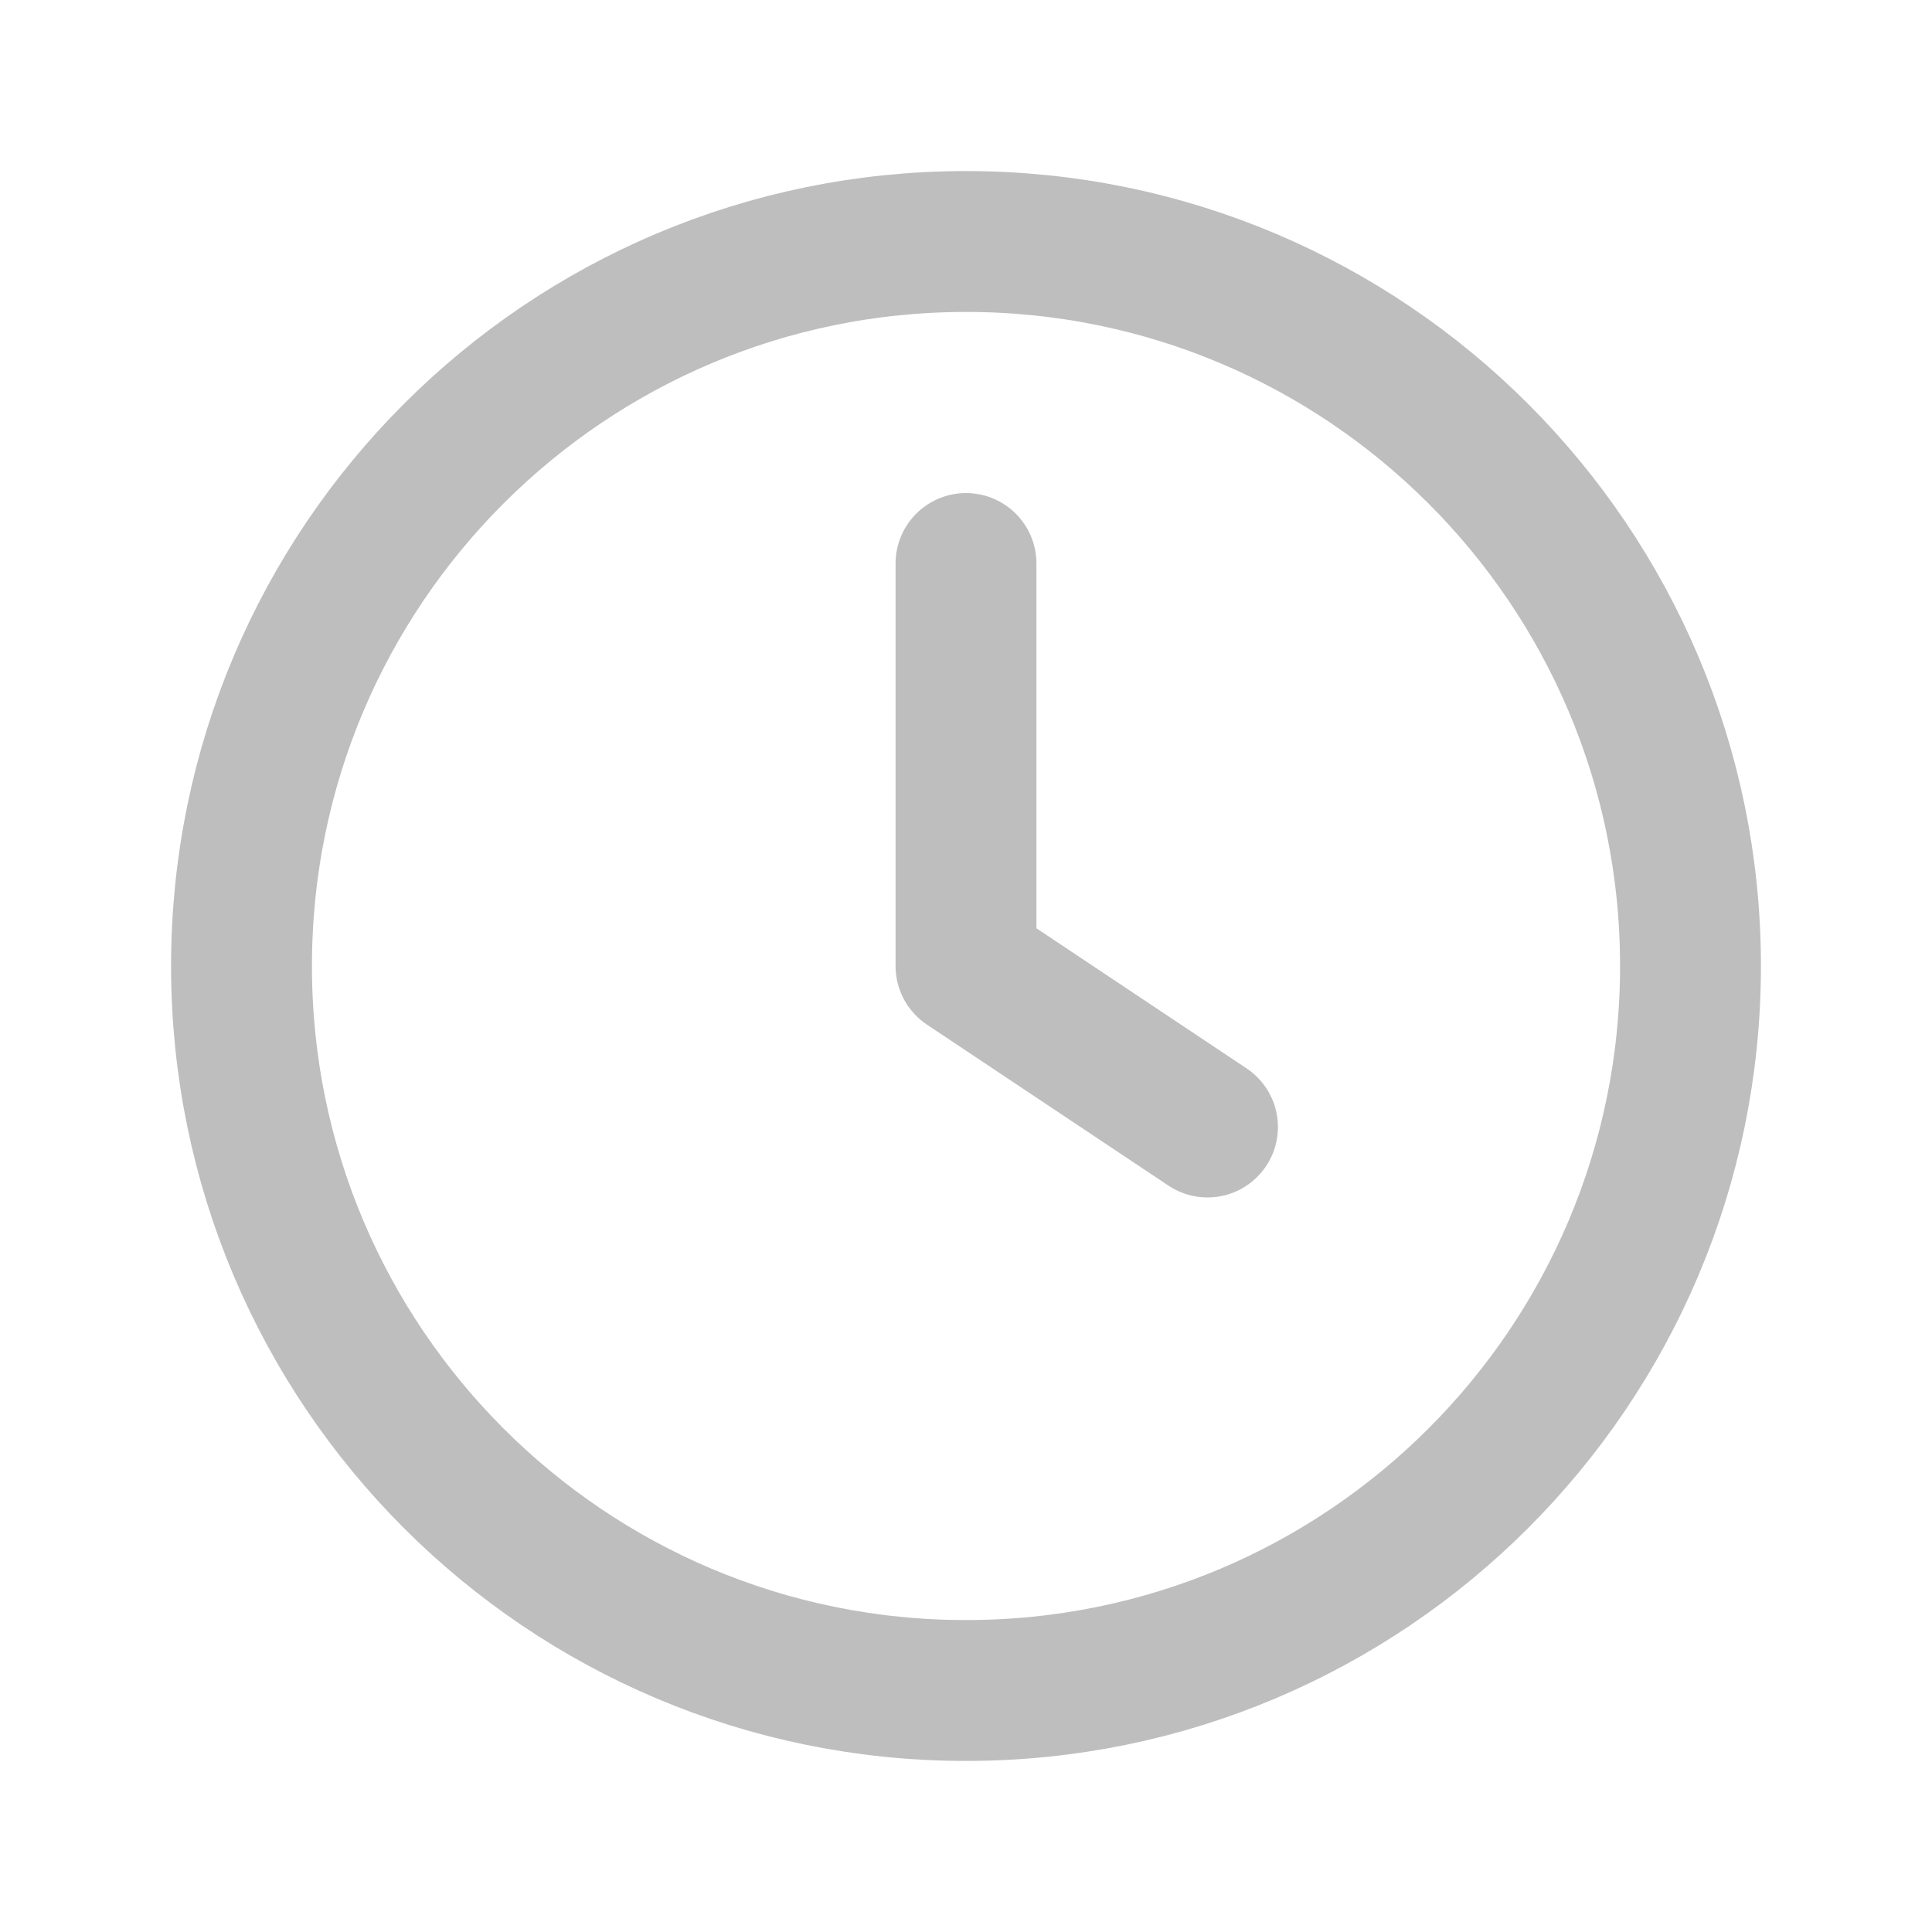
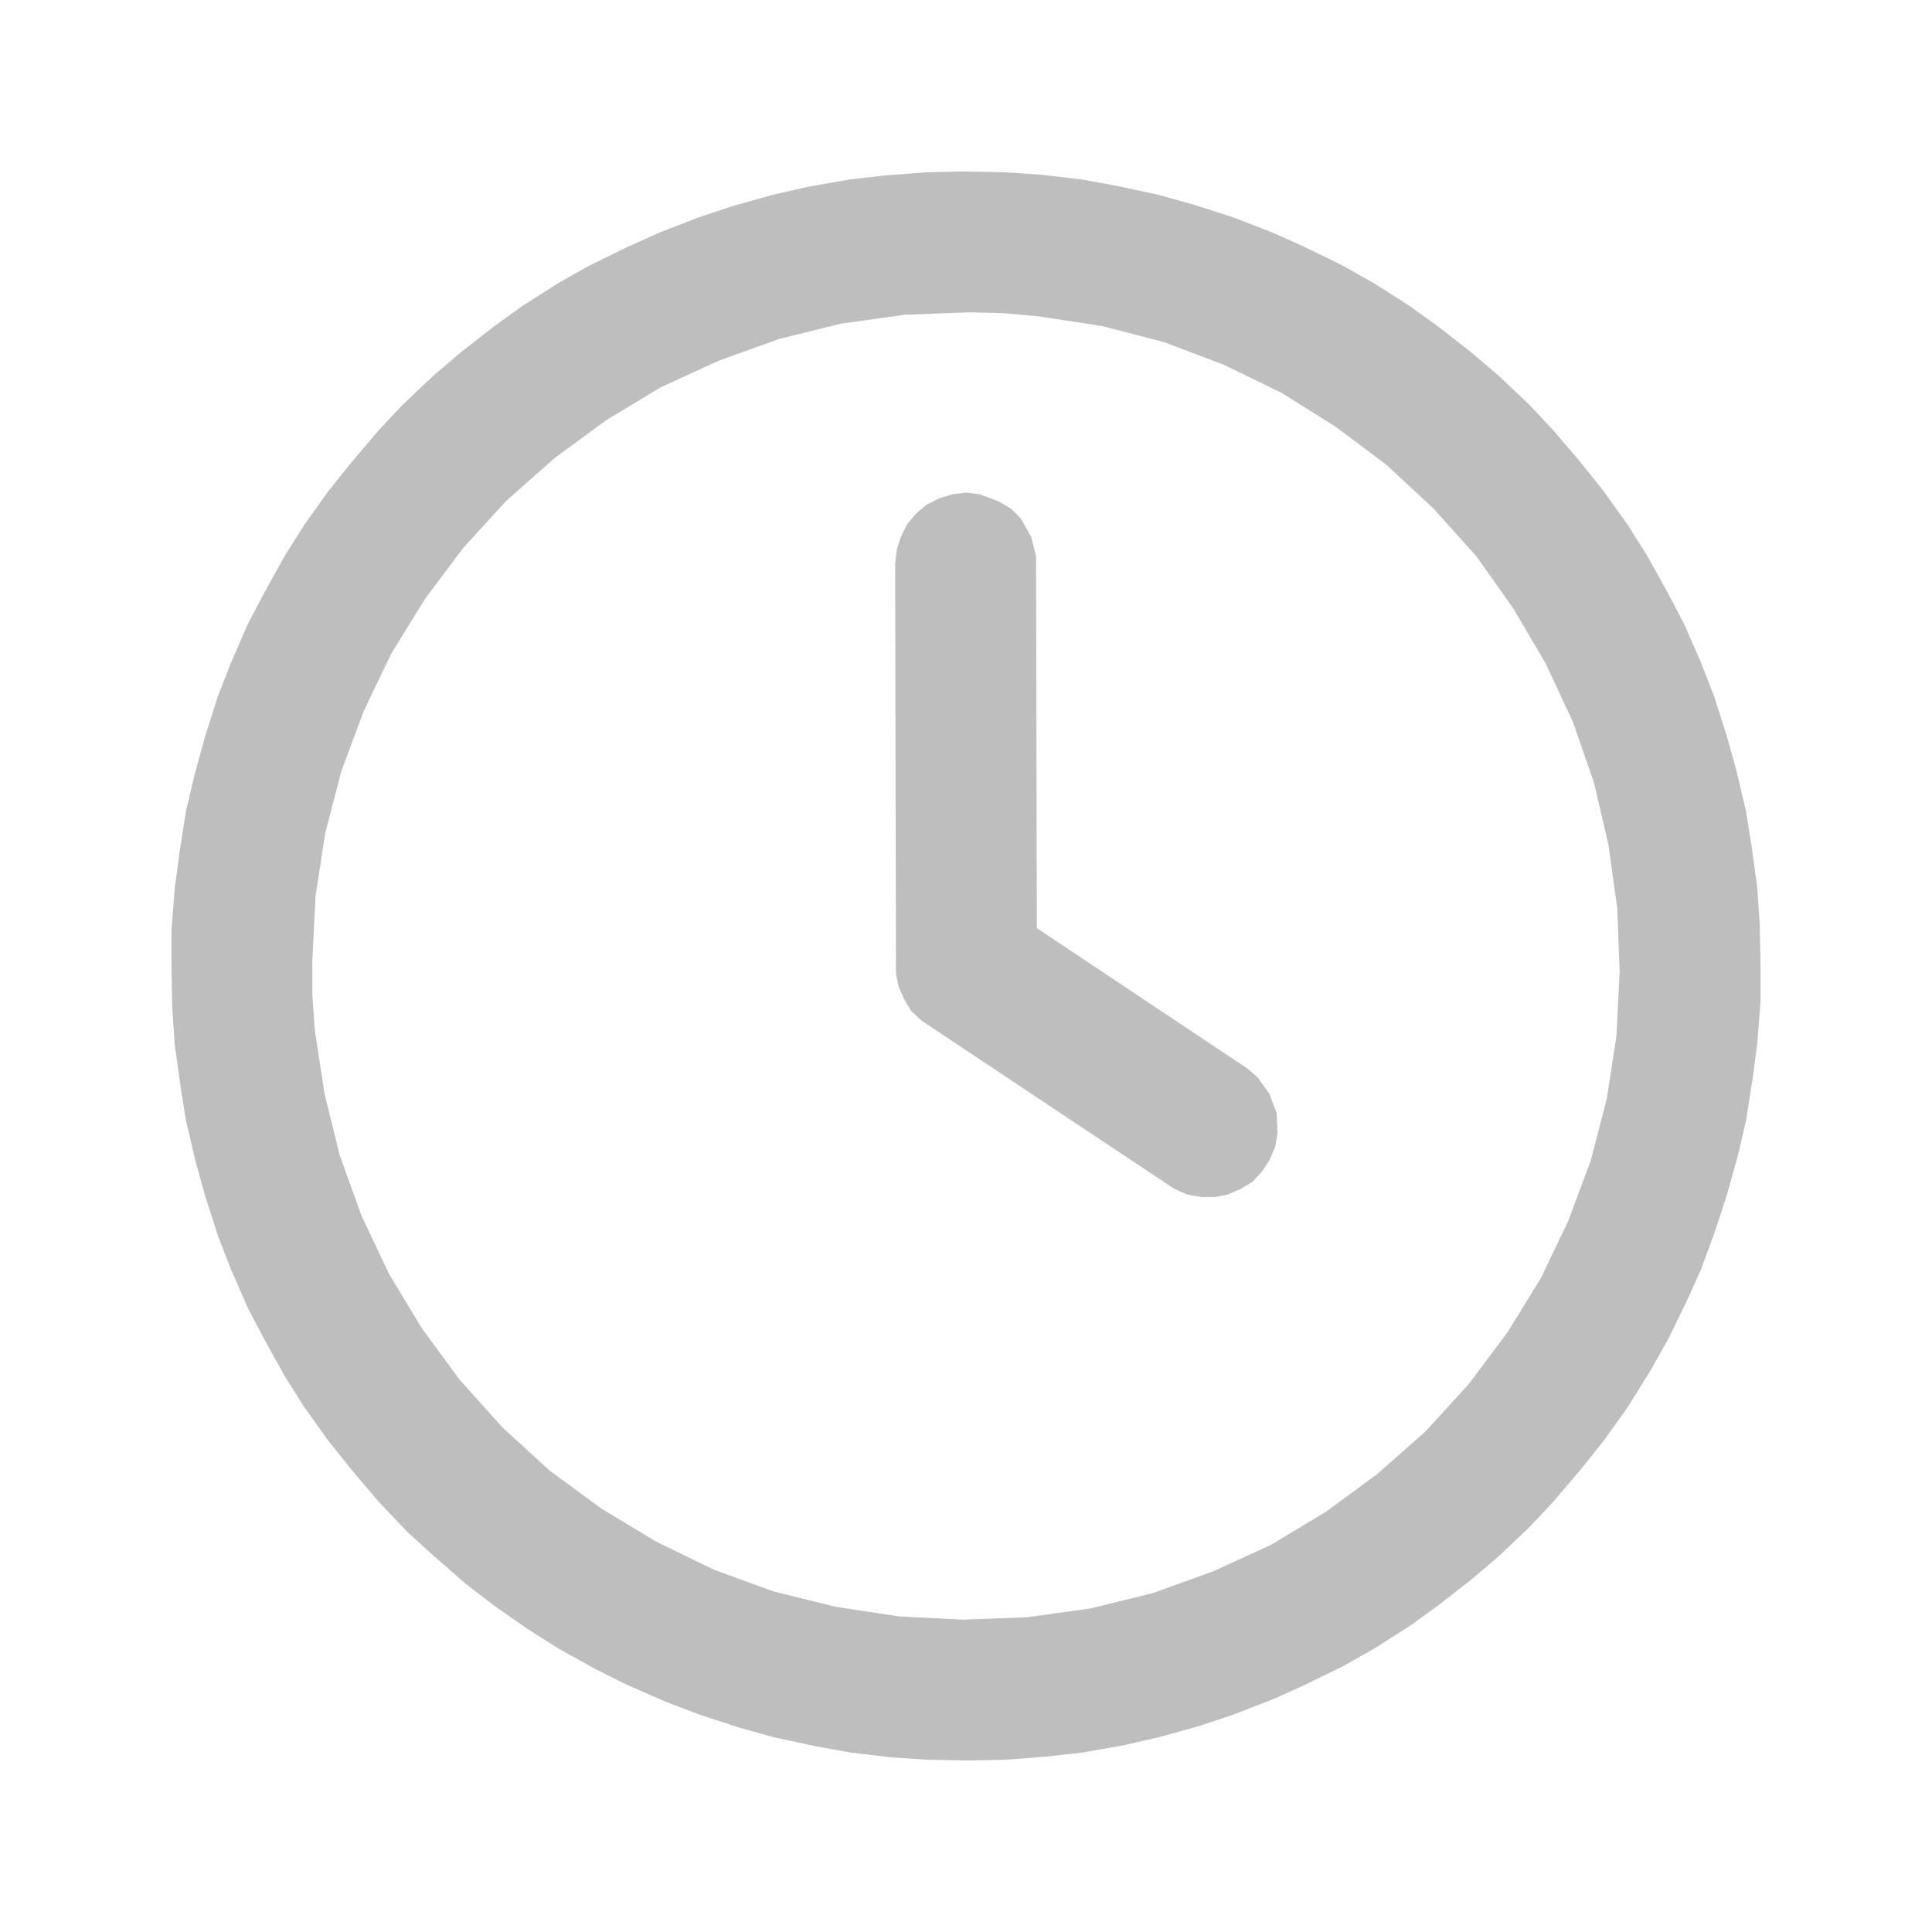
<svg xmlns="http://www.w3.org/2000/svg" width="24" height="24" viewBox="0 0 24 24">
-   <g fill="none" stroke="#bebebe" stroke-width="1.75" stroke-linecap="round" stroke-linejoin="round">
-     <circle cx="12" cy="12" r="9" />
-     <path d="M12 7v5l3 2" />
-   </g>
+   <path fill="#bebebe" fill-rule="evenodd" d="M11.13 12.09L11.16 12.25 11.23 12.41 11.32 12.56 11.45 12.68 14.59 14.77 14.75 14.84 14.92 14.87 15.09 14.87 15.25 14.84 15.41 14.77 15.56 14.68 15.68 14.55 15.77 14.41 15.84 14.25 15.87 14.08 15.86 13.83 15.77 13.59 15.62 13.38 15.49 13.27 12.88 11.53 12.87 6.91 12.81 6.67 12.68 6.44 12.56 6.32 12.41 6.23 12.17 6.14 12.00 6.12 11.83 6.14 11.67 6.19 11.51 6.27 11.38 6.38 11.27 6.51 11.19 6.67 11.14 6.83 11.12 7.00ZM2.13 12.00L2.14 12.52 2.17 12.97 2.24 13.48 2.31 13.92 2.43 14.43 2.55 14.86 2.71 15.36 2.87 15.77 3.08 16.25 3.29 16.65 3.54 17.10 3.78 17.48 4.08 17.90 4.41 18.31 4.70 18.65 5.06 19.03 5.39 19.33 5.78 19.67 6.13 19.94 6.56 20.24 6.94 20.48 7.39 20.73 7.79 20.93 8.27 21.14 8.69 21.30 9.18 21.46 9.61 21.58 10.12 21.69 10.56 21.77 11.07 21.83 11.52 21.86 12.04 21.87 12.49 21.86 13.01 21.82 13.45 21.77 13.96 21.68 14.40 21.58 14.90 21.44 15.32 21.30 15.81 21.11 16.21 20.93 16.68 20.70 17.07 20.48 17.51 20.20 17.87 19.94 18.28 19.62 18.62 19.33 19.00 18.97 19.30 18.65 19.64 18.25 19.92 17.90 20.22 17.48 20.50 17.03 20.72 16.64 20.95 16.17 21.13 15.77 21.31 15.28 21.45 14.85 21.59 14.35 21.69 13.92 21.77 13.41 21.83 12.96 21.87 12.44 21.87 12.00 21.86 11.48 21.83 11.03 21.76 10.52 21.69 10.08 21.57 9.57 21.45 9.14 21.29 8.64 21.13 8.23 20.92 7.75 20.71 7.35 20.46 6.90 20.22 6.52 19.92 6.10 19.64 5.75 19.30 5.35 19.00 5.03 18.62 4.67 18.28 4.38 17.87 4.06 17.51 3.80 17.07 3.52 16.68 3.30 16.21 3.07 15.81 2.89 15.32 2.70 14.82 2.54 14.39 2.42 13.88 2.31 13.44 2.23 12.93 2.17 12.48 2.14 11.96 2.13 11.51 2.14 10.99 2.18 10.55 2.23 10.04 2.32 9.60 2.42 9.10 2.56 8.68 2.70 8.19 2.89 7.79 3.07 7.32 3.30 6.93 3.52 6.49 3.80 6.13 4.06 5.72 4.38 5.38 4.67 5.00 5.03 4.70 5.35 4.36 5.75 4.08 6.10 3.78 6.52 3.54 6.90 3.29 7.35 3.08 7.75 2.87 8.23 2.71 8.64 2.55 9.14 2.41 9.65 2.31 10.08 2.23 10.59 2.17 11.04 2.13 11.56ZM3.88 11.93L3.92 11.13 4.04 10.35 4.24 9.58 4.52 8.83 4.86 8.12 5.28 7.44 5.76 6.80 6.29 6.22 6.89 5.69 7.53 5.22 8.21 4.81 8.93 4.48 9.68 4.21 10.45 4.02 11.24 3.91 12.04 3.88 12.47 3.89 12.90 3.93 13.69 4.05 14.46 4.25 15.20 4.53 15.92 4.88 16.59 5.30 17.23 5.78 17.81 6.32 18.34 6.91 18.80 7.56 19.20 8.24 19.54 8.97 19.80 9.72 19.98 10.49 20.09 11.28 20.12 12.07 20.08 12.87 19.96 13.65 19.76 14.42 19.48 15.17 19.14 15.88 18.72 16.56 18.24 17.20 17.71 17.78 17.11 18.31 16.47 18.78 15.79 19.19 15.07 19.52 14.32 19.79 13.55 19.98 12.76 20.09 11.96 20.12 11.17 20.08 10.38 19.96 9.61 19.77 8.87 19.50 8.15 19.15 7.47 18.74 6.83 18.27 6.24 17.73 5.71 17.14 5.24 16.50 4.83 15.82 4.49 15.10 4.22 14.35 4.03 13.58 3.91 12.79 3.88 12.36Z" />
</svg>
